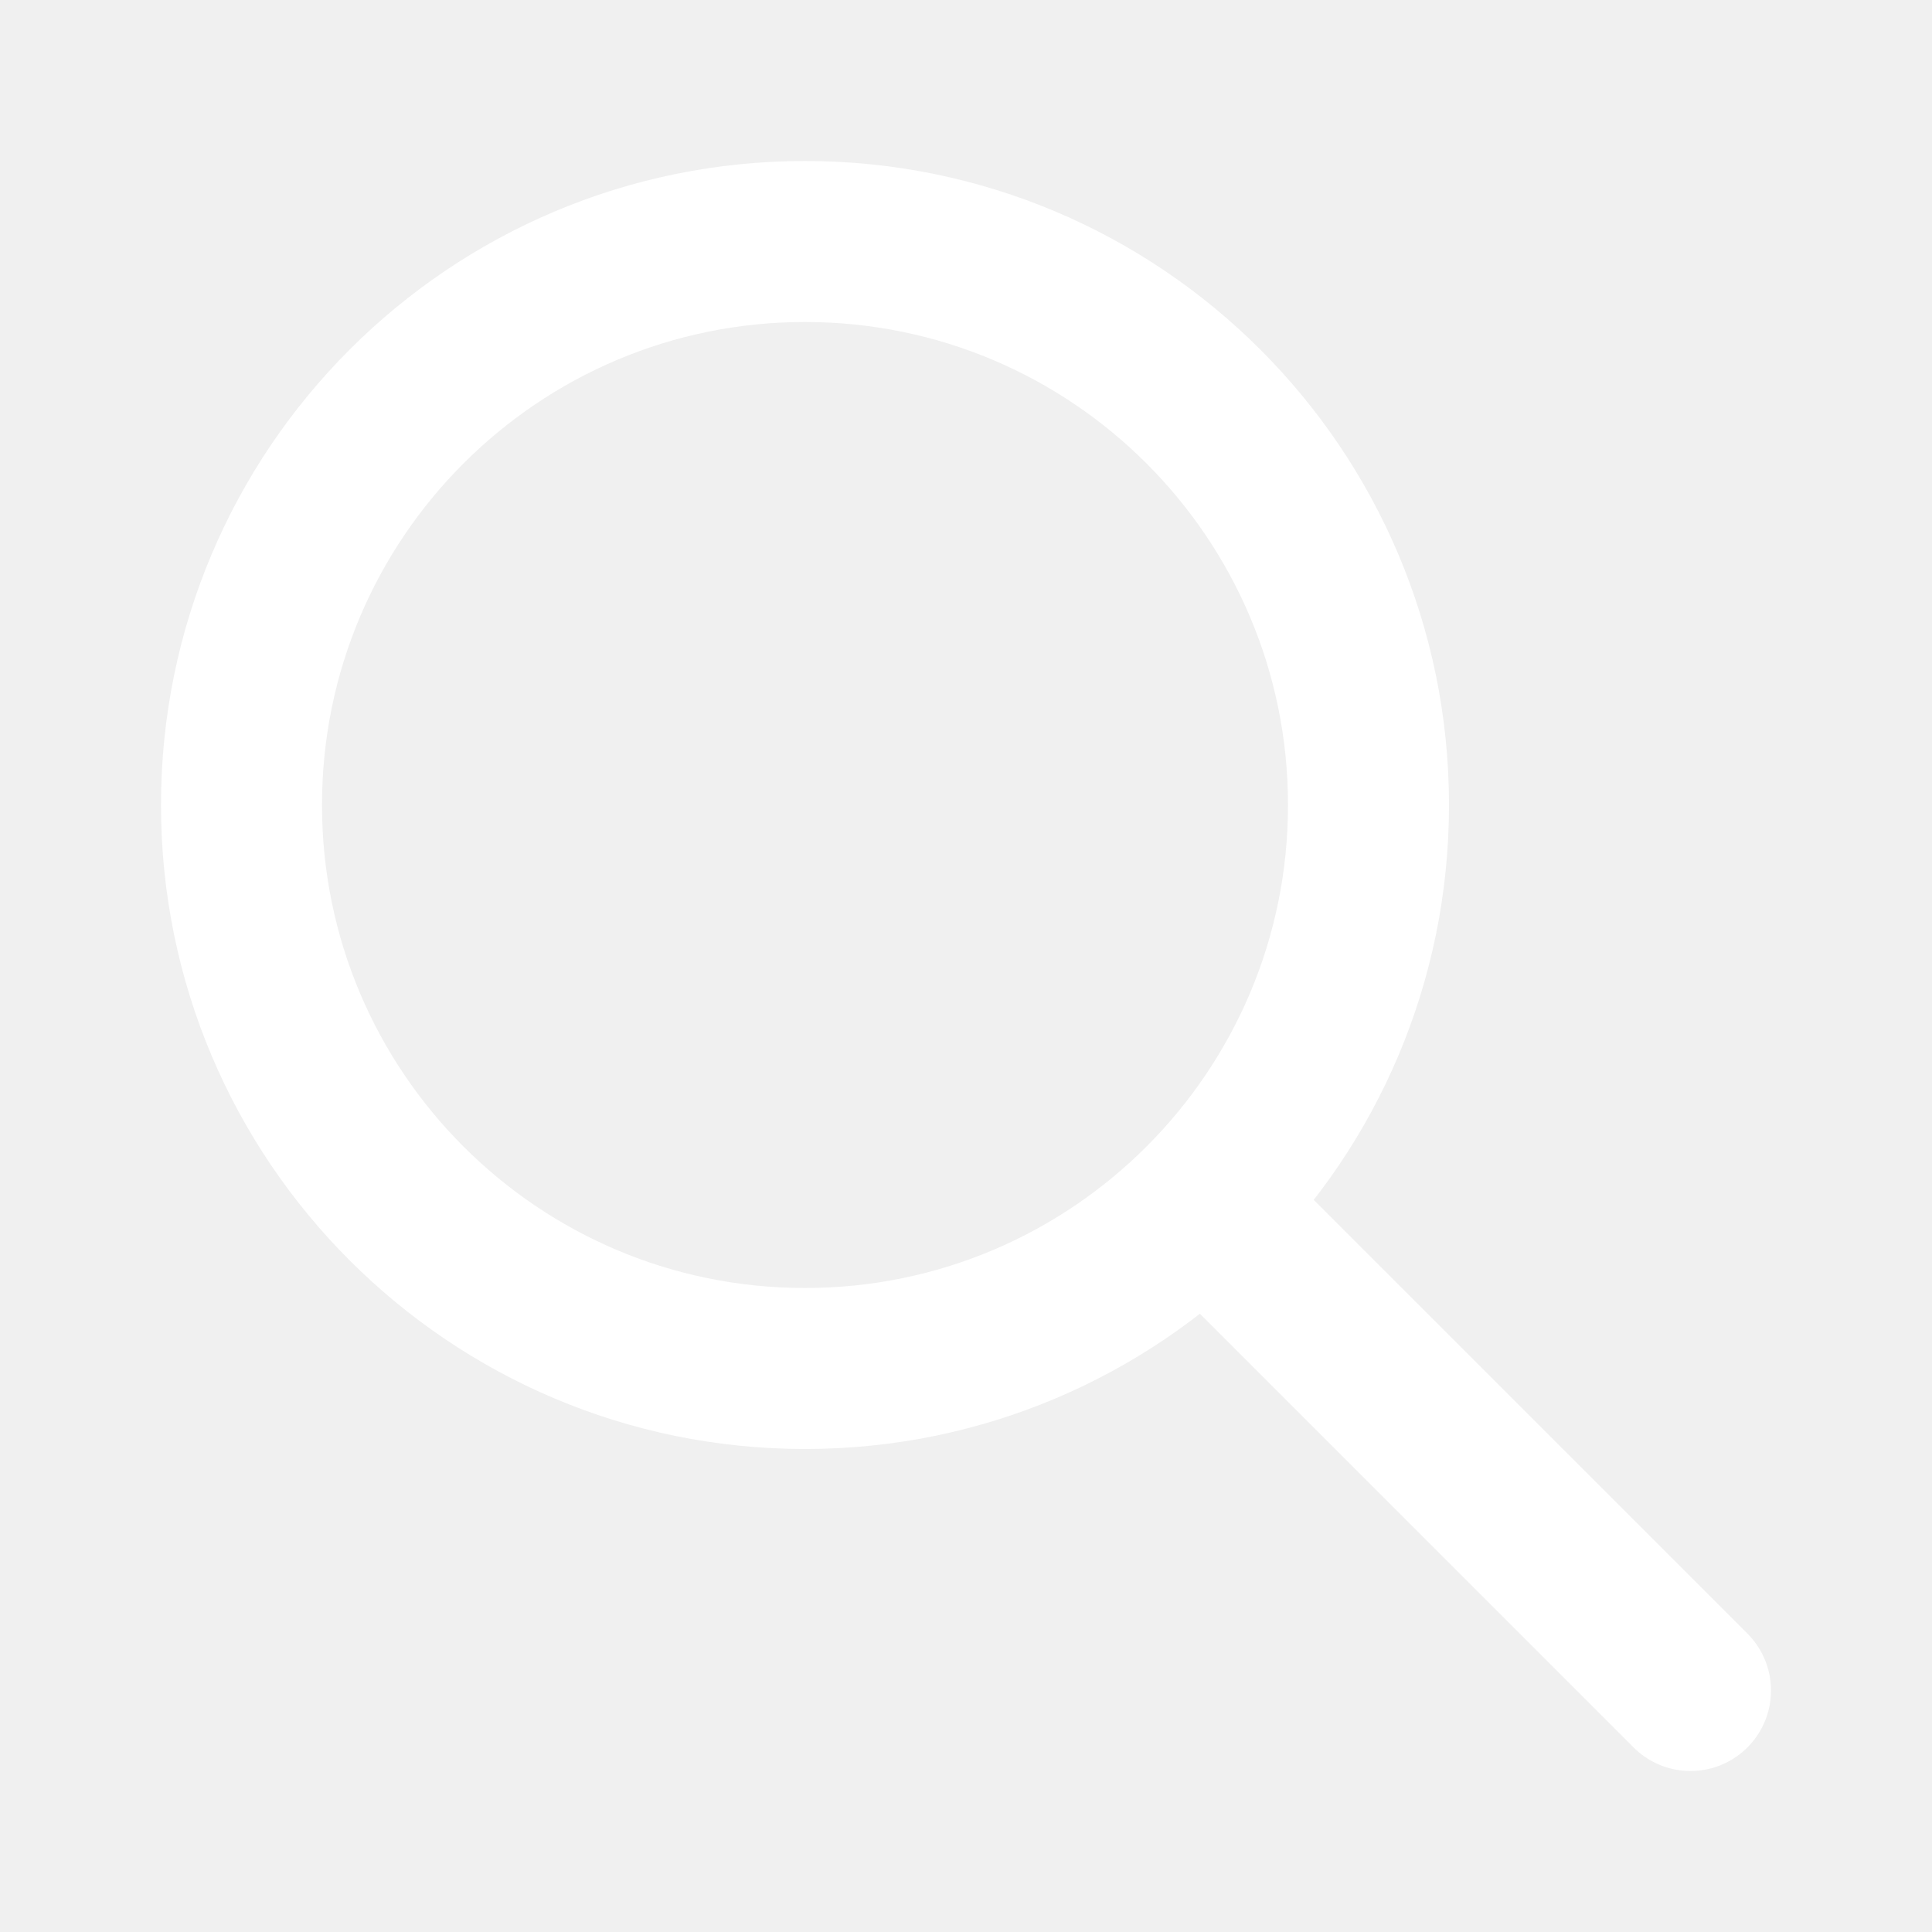
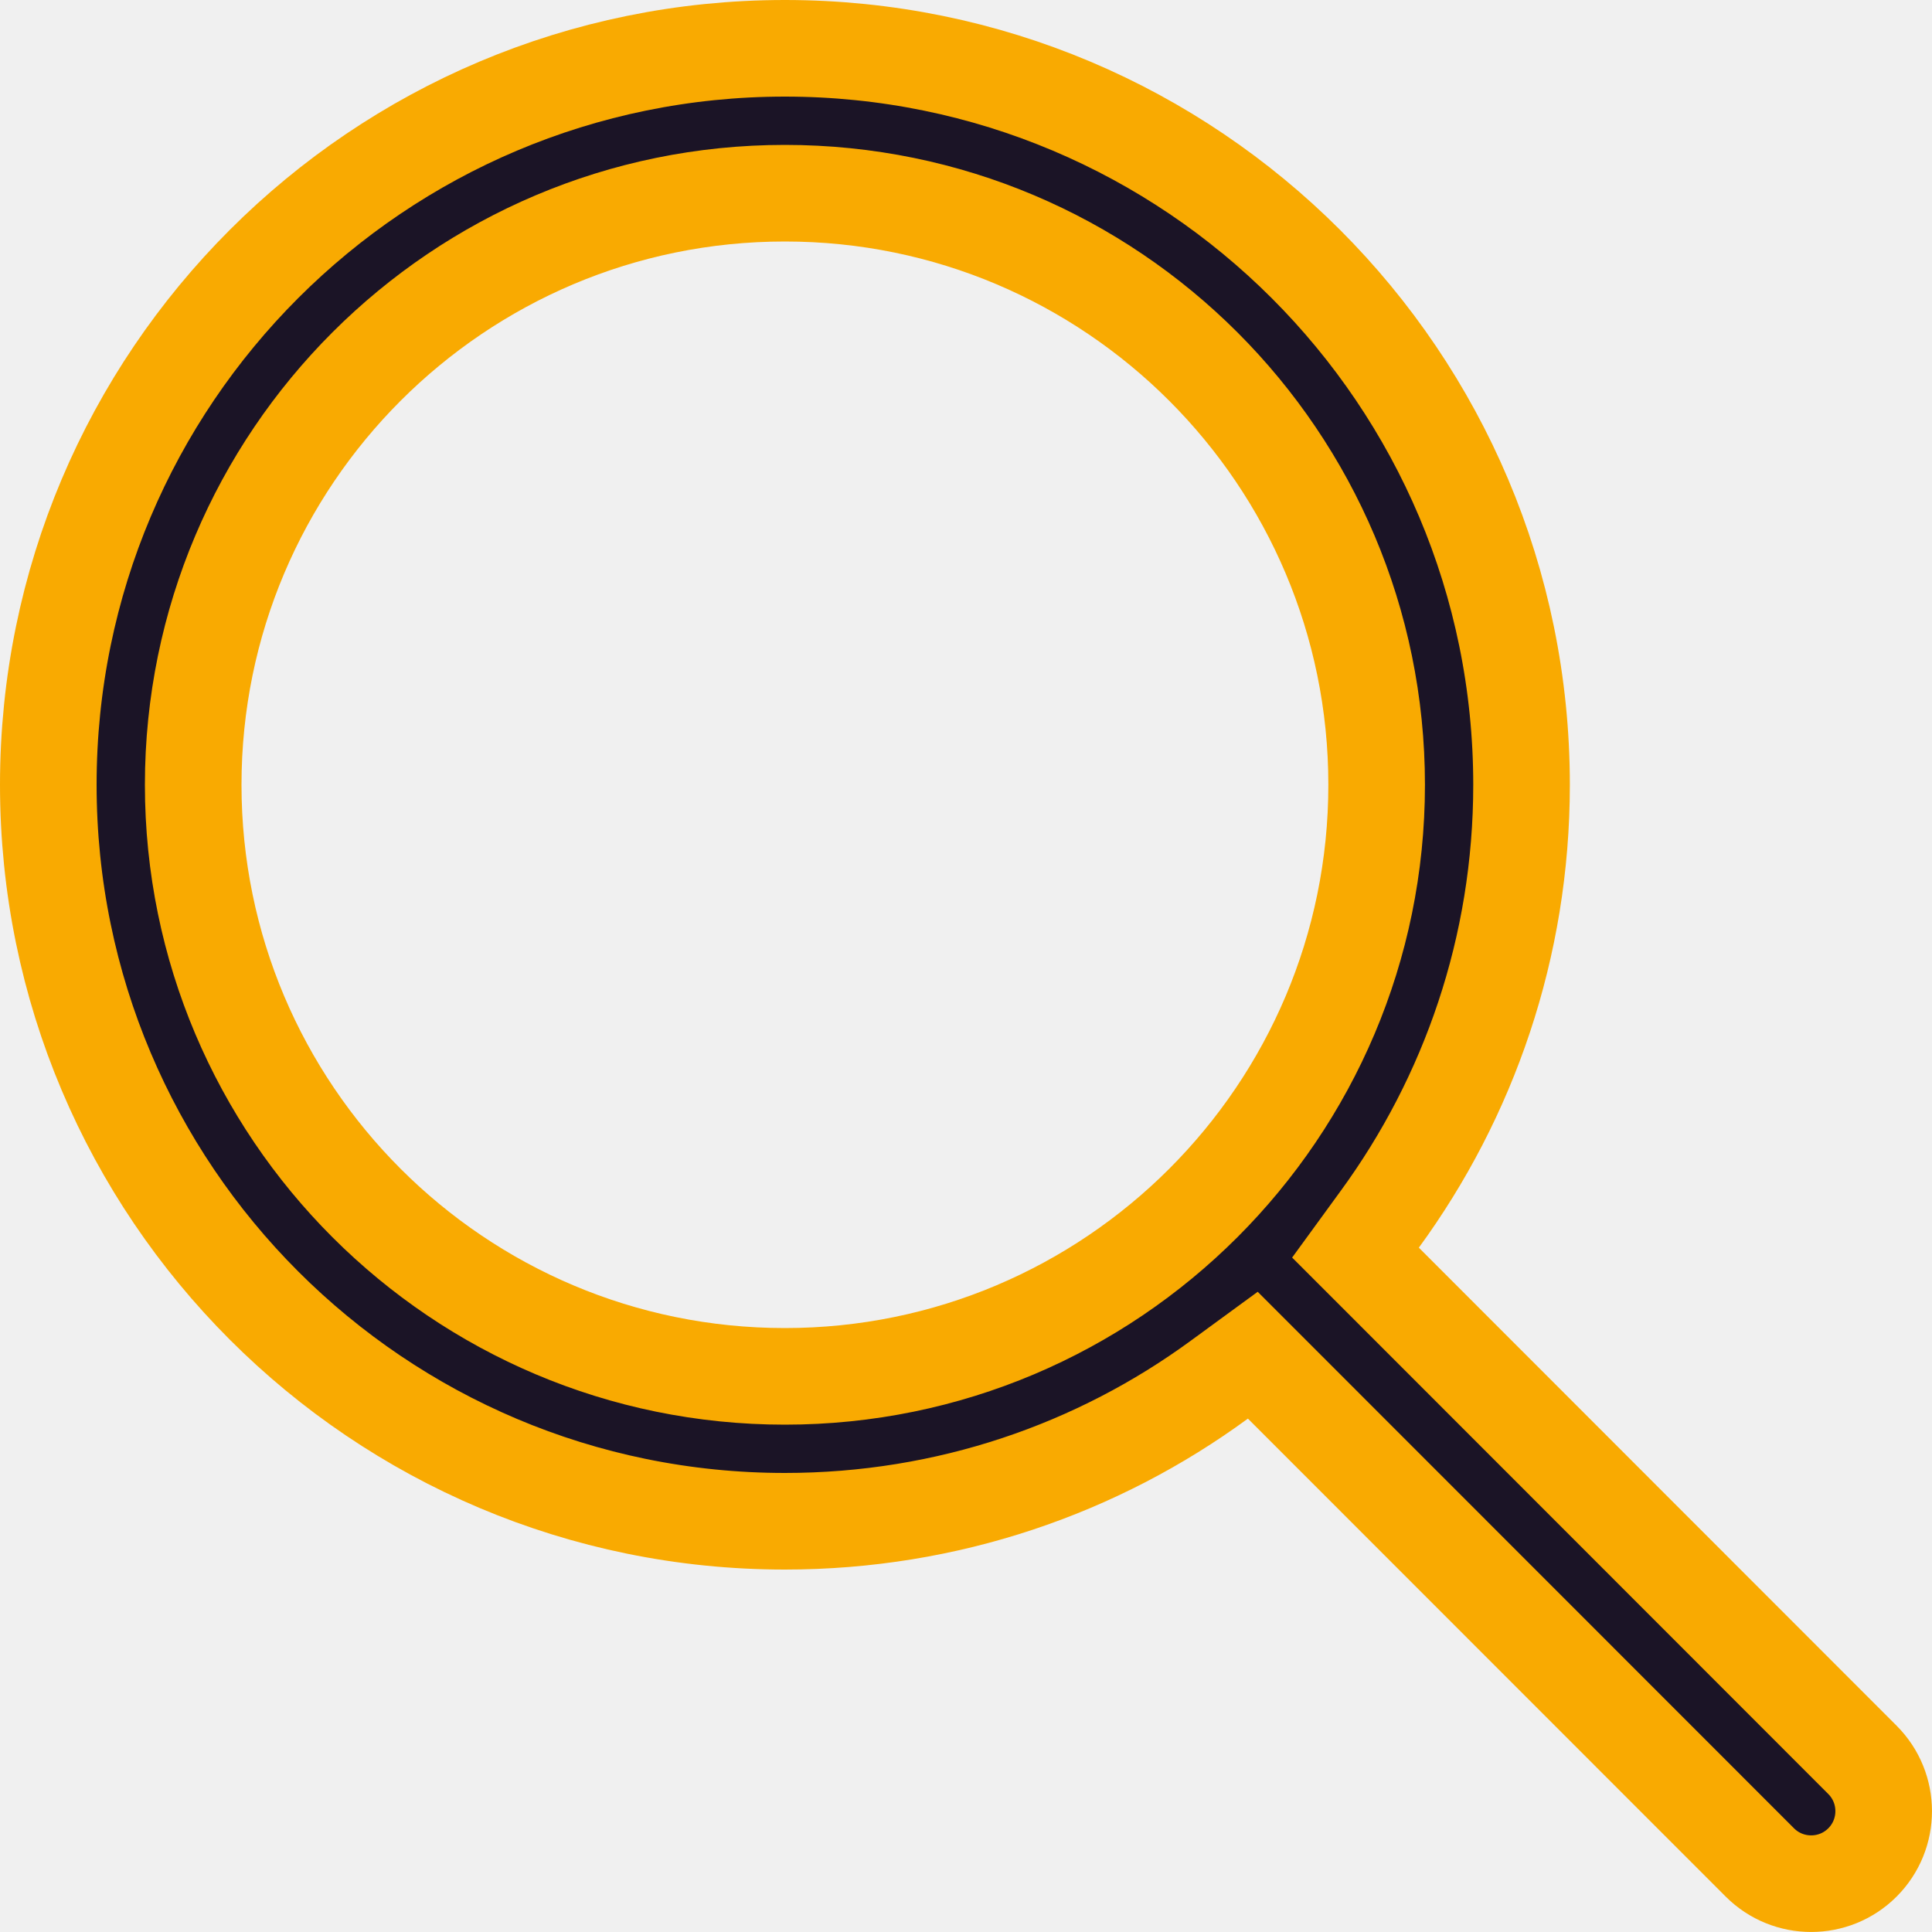
- <svg xmlns="http://www.w3.org/2000/svg" width="1em" height="1em" viewBox="0 0 24 24">
-   <path fill="none" stroke="white" stroke-linecap="round" stroke-linejoin="round" stroke-width="2" d="m15 15l6 6m-11-4a7 7 0 1 1 0-14a7 7 0 0 1 0 14Z" />
+ <svg xmlns="http://www.w3.org/2000/svg" width="20" height="20" viewBox="0 0 20 20" fill="none">
+   <g clip-path="url(#clip0_72_1342)">
+     <path d="M14.284 12.621L14.032 12.967L14.335 13.27L19.28 18.218C19.573 18.511 19.573 18.987 19.28 19.28C18.987 19.573 18.511 19.573 18.218 19.28L13.272 14.332L12.969 14.029L12.623 14.282C11.363 15.205 9.809 15.748 8.125 15.748C3.913 15.748 0.5 12.335 0.5 8.124C0.5 3.912 3.913 0.5 8.125 0.5C12.338 0.5 15.751 3.912 15.751 8.124C15.751 9.806 15.205 11.36 14.284 12.621ZM8.125 14.248C11.507 14.248 14.251 11.505 14.251 8.124C14.251 4.743 11.507 2 8.125 2C4.744 2 2 4.743 2 8.124C2 11.505 4.744 14.248 8.125 14.248Z" fill="#1B1426" stroke="#F9AA01" />
+   </g>
+   <defs>
+     <clipPath id="clip0_72_1342">
+       <rect width="20" height="20" fill="white" />
+     </clipPath>
+   </defs>
</svg>
